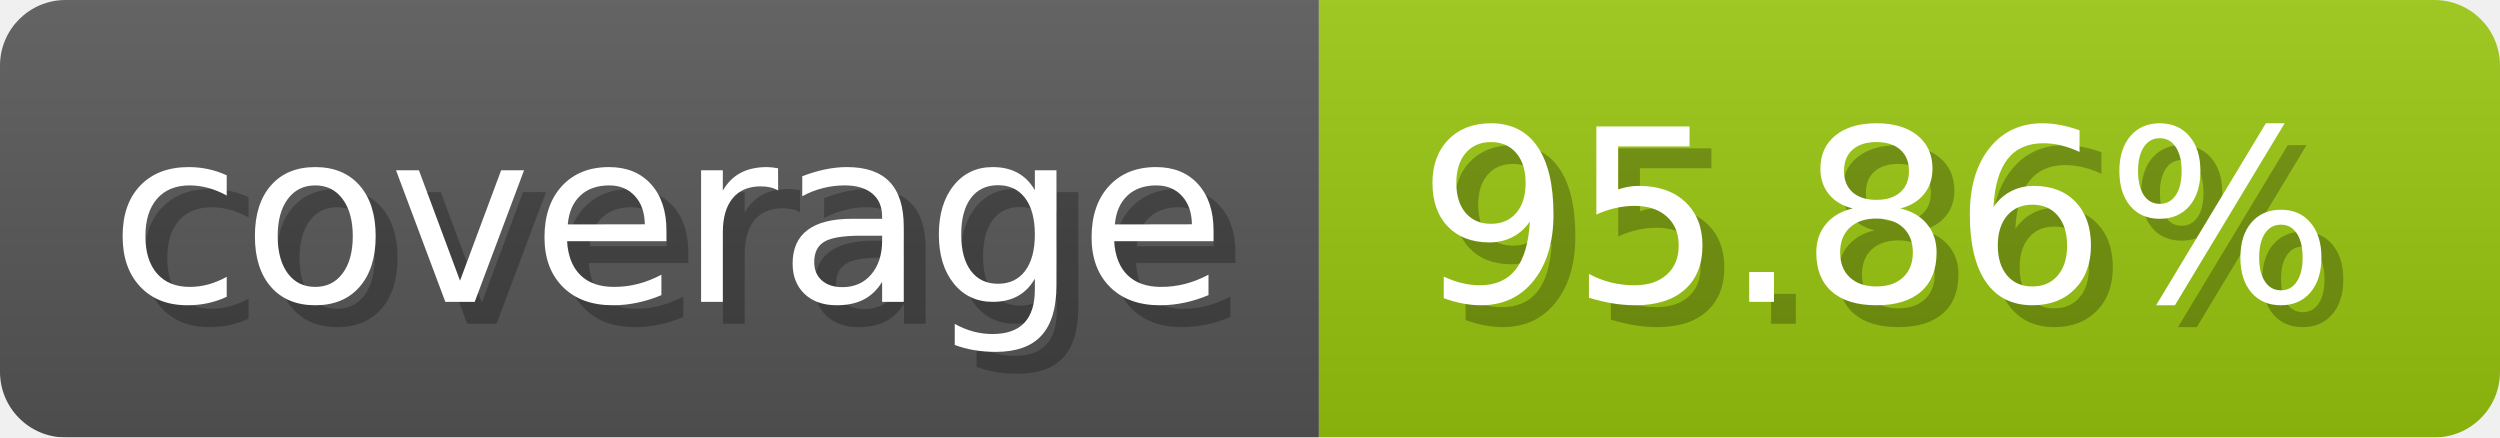
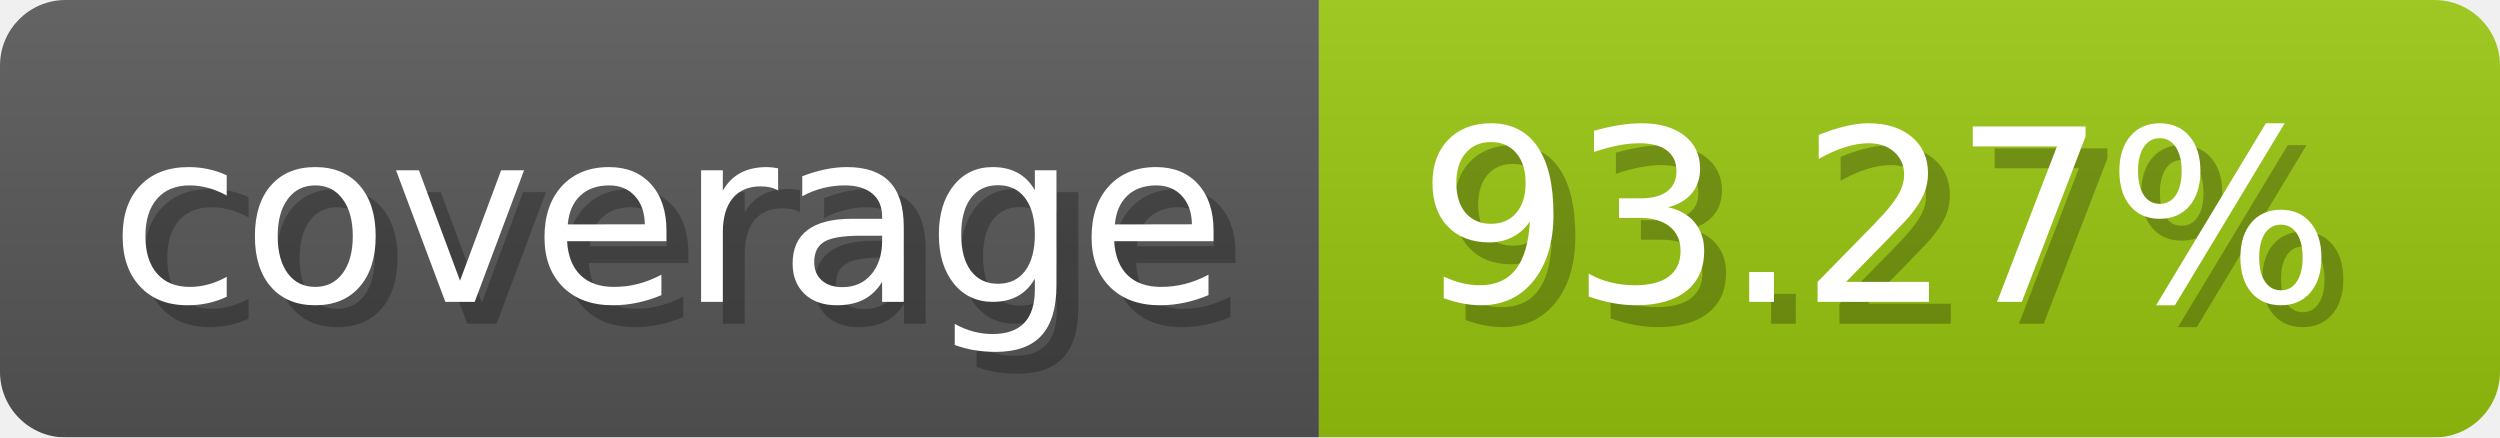
- <svg xmlns="http://www.w3.org/2000/svg" width="114.3" height="20" viewBox="0 0 1143 200" role="img" aria-label="coverage: 95.86%">
-   <linearGradient id="iUkWV" x2="0" y2="100%">
+ <svg xmlns="http://www.w3.org/2000/svg" width="114.3" height="20" viewBox="0 0 1143 200" role="img" aria-label="coverage: 93.27%">
+   <linearGradient id="FpsQP" x2="0" y2="100%">
    <stop offset="0" stop-opacity=".1" stop-color="#EEE" />
    <stop offset="1" stop-opacity=".1" />
  </linearGradient>
-   <mask id="ckYRp">
+   <mask id="egmiF">
    <rect width="1143" height="200" rx="30" fill="#FFF" />
  </mask>
-   <g mask="url(#ckYRp)">
+   <g mask="url(#egmiF)">
    <rect width="603" height="200" fill="#555" />
    <rect width="540" height="200" fill="#97c40f" x="603" />
-     <rect width="1143" height="200" fill="url(#iUkWV)" />
+     <rect width="1143" height="200" fill="url(#FpsQP)" />
  </g>
  <g aria-hidden="true" fill="#fff" text-anchor="start" font-family="Verdana,DejaVu Sans,sans-serif" font-size="110">
    <text x="60" y="148" textLength="503" fill="#000" opacity="0.25">coverage</text>
    <text x="50" y="138" textLength="503">coverage</text>
-     <text x="658" y="148" textLength="440" fill="#000" opacity="0.25">95.86%</text>
-     <text x="648" y="138" textLength="440">95.86%</text>
+     <text x="658" y="148" textLength="440" fill="#000" opacity="0.25">93.27%</text>
+     <text x="648" y="138" textLength="440">93.27%</text>
  </g>
</svg>
